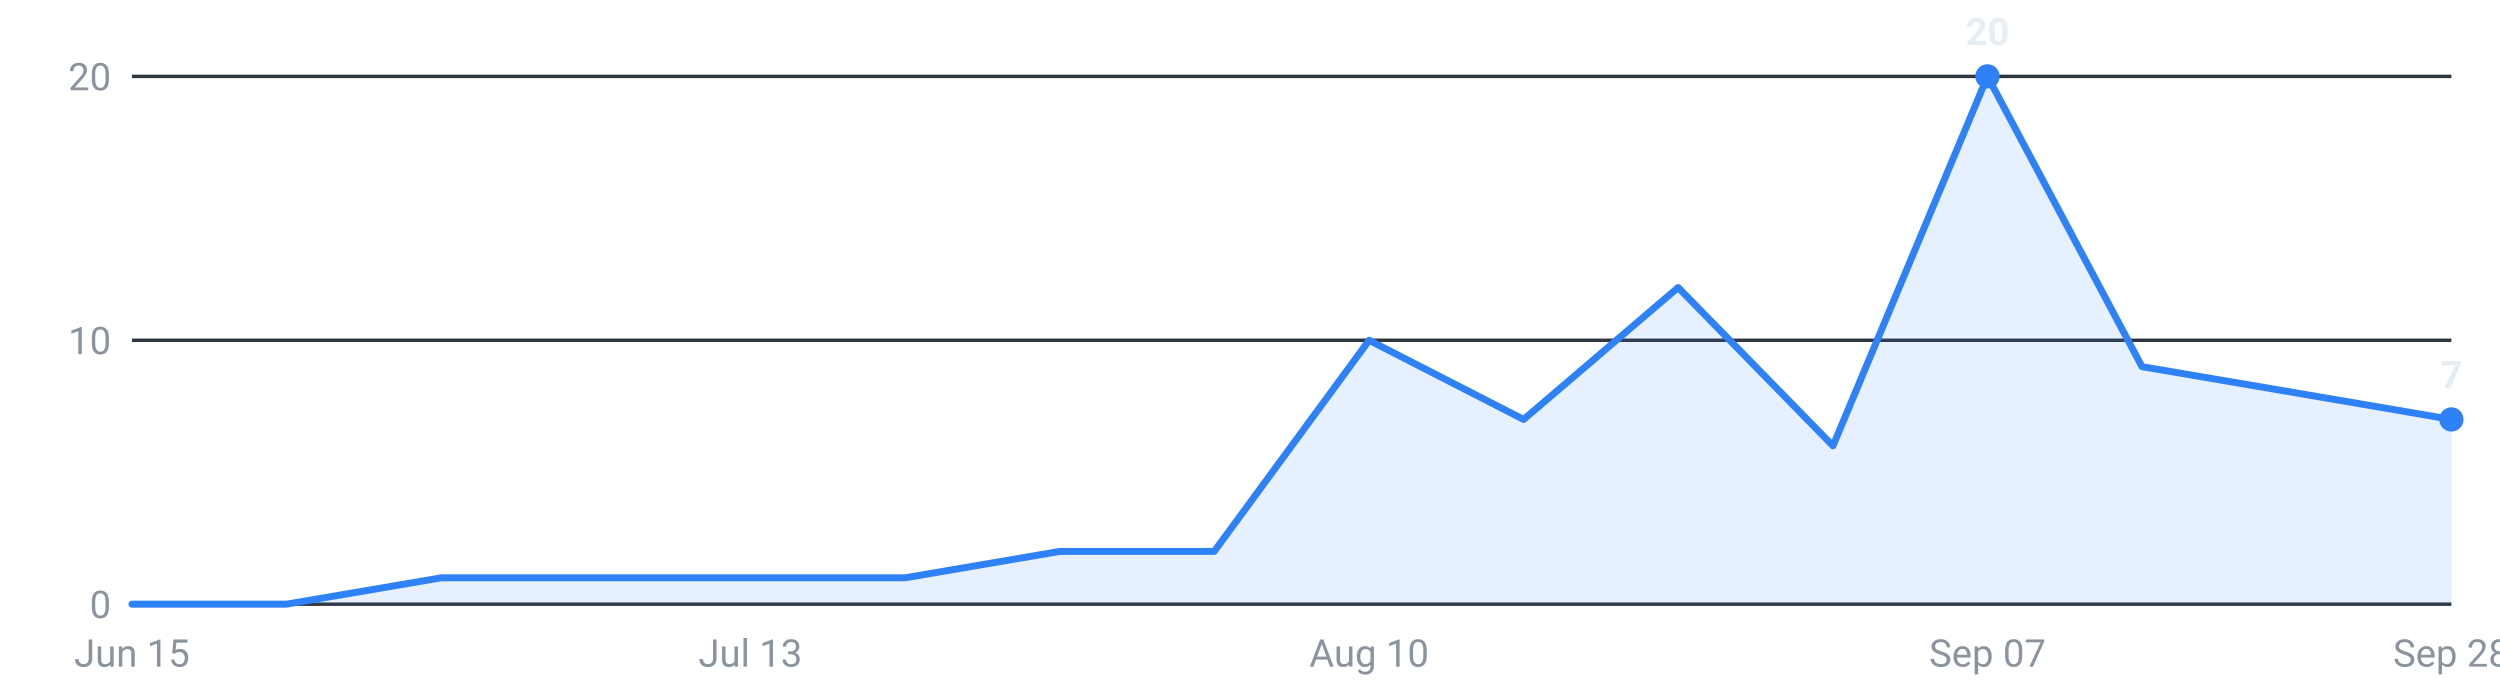
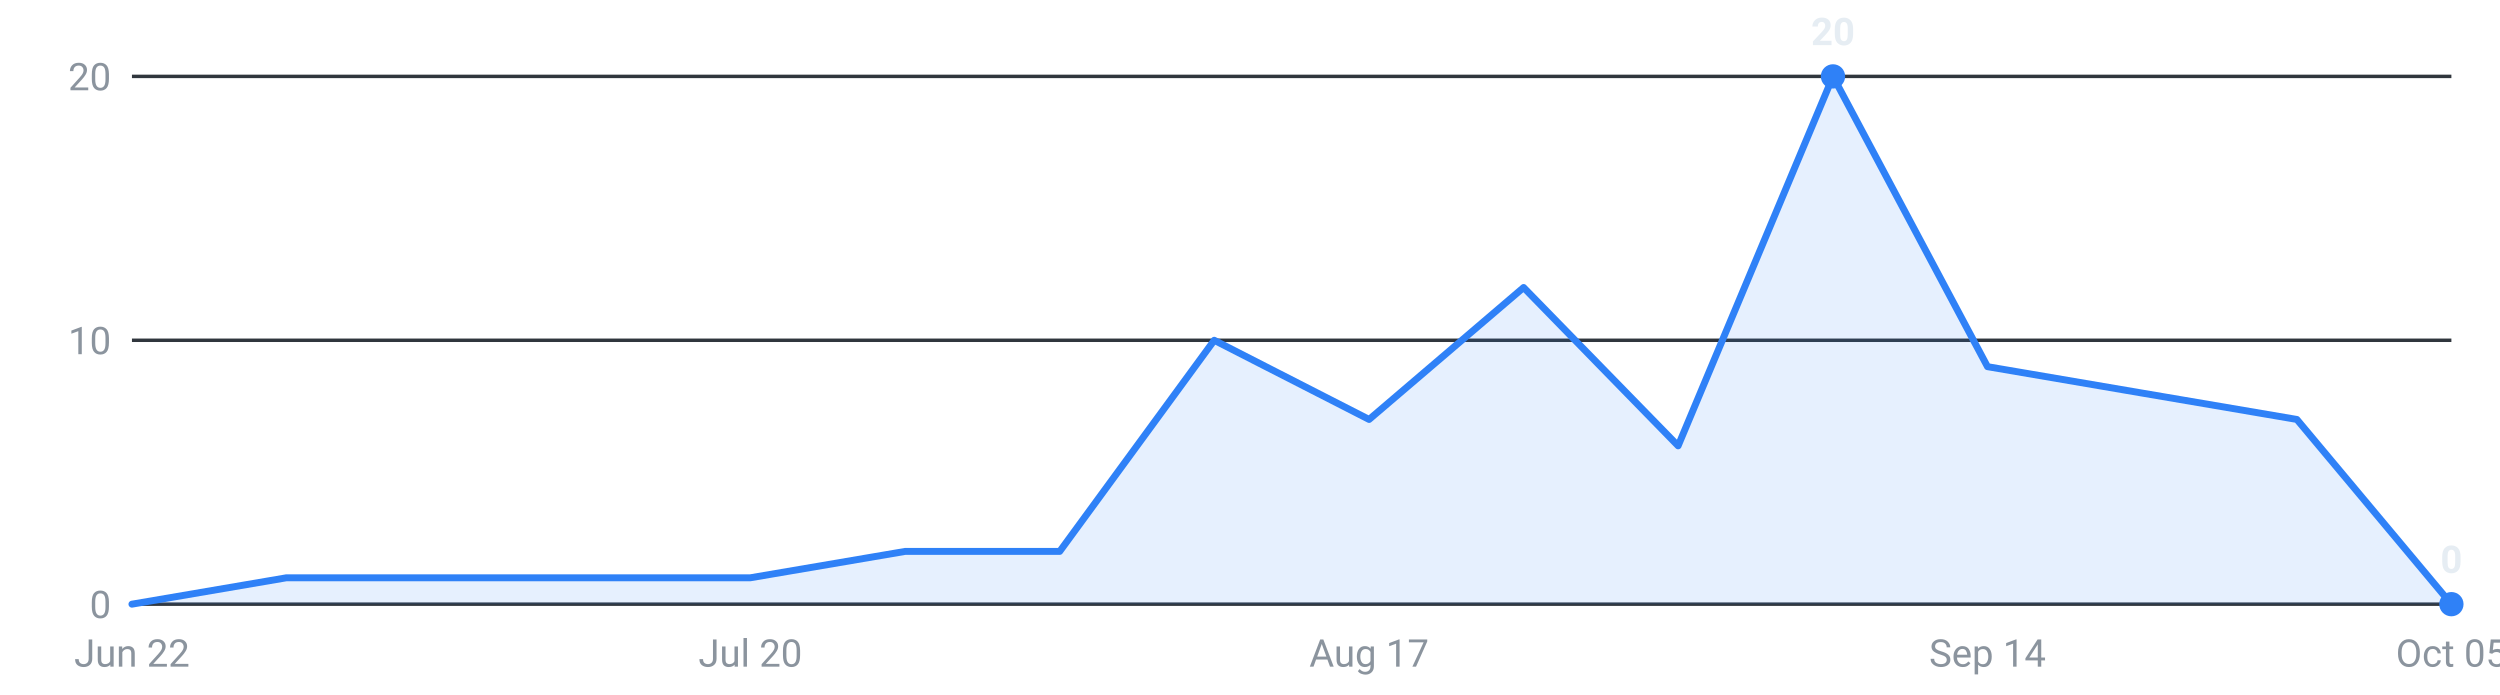
<svg xmlns="http://www.w3.org/2000/svg" viewBox="0 0 720 200" width="720" height="200" role="img" aria-label="Internships posted per week, last 16 weeks">
  <g font-family="-apple-system,Segoe UI,Roboto,sans-serif" font-size="11">
    <line x1="38" y1="174.0" x2="706" y2="174.0" stroke="#30363d" stroke-width="1" />
    <text x="32" y="178.0" text-anchor="end" fill="#8b949e">0</text>
    <line x1="38" y1="98.0" x2="706" y2="98.0" stroke="#30363d" stroke-width="1" />
    <text x="32" y="102.0" text-anchor="end" fill="#8b949e">10</text>
    <line x1="38" y1="22.0" x2="706" y2="22.0" stroke="#30363d" stroke-width="1" />
    <text x="32" y="26.0" text-anchor="end" fill="#8b949e">20</text>
-     <path d="M38.0,174 L38.0,174.0 L82.5,174.0 L127.1,166.4 L171.6,166.4 L216.1,166.4 L260.7,166.4 L305.2,158.8 L349.7,158.8 L394.3,98.0 L438.8,120.8 L483.3,82.8 L527.9,128.4 L572.4,22.0 L616.9,105.6 L661.5,113.2 L706.0,120.8 L706.0,174 Z" fill="#2f81f7" fill-opacity="0.12" />
-     <polyline points="38.0,174.0 82.5,174.0 127.1,166.4 171.6,166.4 216.1,166.4 260.7,166.4 305.2,158.8 349.7,158.8 394.3,98.0 438.8,120.8 483.3,82.8 527.9,128.4 572.4,22.0 616.9,105.6 661.5,113.2 706.0,120.8" fill="none" stroke="#2f81f7" stroke-width="2" stroke-linejoin="round" stroke-linecap="round" />
-     <circle cx="572.4" cy="22.0" r="3.5" fill="#2f81f7" />
-     <text x="572.4" y="13.0" text-anchor="middle" fill="#e6edf3" font-weight="600">20</text>
-     <circle cx="706.0" cy="120.8" r="3.5" fill="#2f81f7" />
-     <text x="706.0" y="111.8" text-anchor="middle" fill="#e6edf3" font-weight="600">7</text>
-     <text x="38.0" y="192" text-anchor="middle" fill="#8b949e">Jun 15</text>
-     <text x="216.1" y="192" text-anchor="middle" fill="#8b949e">Jul 13</text>
-     <text x="394.3" y="192" text-anchor="middle" fill="#8b949e">Aug 10</text>
-     <text x="572.4" y="192" text-anchor="middle" fill="#8b949e">Sep 07</text>
-     <text x="706.0" y="192" text-anchor="middle" fill="#8b949e">Sep 28</text>
+     <path d="M38.0,174 L38.0,174.0 L82.5,166.4 L127.1,166.4 L171.6,166.4 L216.1,166.4 L260.7,158.8 L305.2,158.8 L349.7,98.0 L394.3,120.8 L438.8,82.8 L483.3,128.4 L527.9,22.0 L572.4,105.6 L616.9,113.2 L661.5,120.8 L706.0,174.0 L706.0,174 Z" fill="#2f81f7" fill-opacity="0.12" />
+     <polyline points="38.0,174.0 82.5,166.4 127.1,166.4 171.6,166.4 216.1,166.4 260.7,158.8 305.2,158.8 349.7,98.0 394.3,120.8 438.8,82.8 483.3,128.4 527.9,22.0 572.4,105.6 616.9,113.2 661.5,120.8 706.0,174.0" fill="none" stroke="#2f81f7" stroke-width="2" stroke-linejoin="round" stroke-linecap="round" />
+     <circle cx="527.9" cy="22.0" r="3.5" fill="#2f81f7" />
+     <text x="527.9" y="13.0" text-anchor="middle" fill="#e6edf3" font-weight="600">20</text>
+     <circle cx="706.0" cy="174.0" r="3.5" fill="#2f81f7" />
+     <text x="706.0" y="165.0" text-anchor="middle" fill="#e6edf3" font-weight="600">0</text>
+     <text x="38.0" y="192" text-anchor="middle" fill="#8b949e">Jun 22</text>
+     <text x="216.1" y="192" text-anchor="middle" fill="#8b949e">Jul 20</text>
+     <text x="394.3" y="192" text-anchor="middle" fill="#8b949e">Aug 17</text>
+     <text x="572.4" y="192" text-anchor="middle" fill="#8b949e">Sep 14</text>
+     <text x="706.0" y="192" text-anchor="middle" fill="#8b949e">Oct 05</text>
  </g>
</svg>
